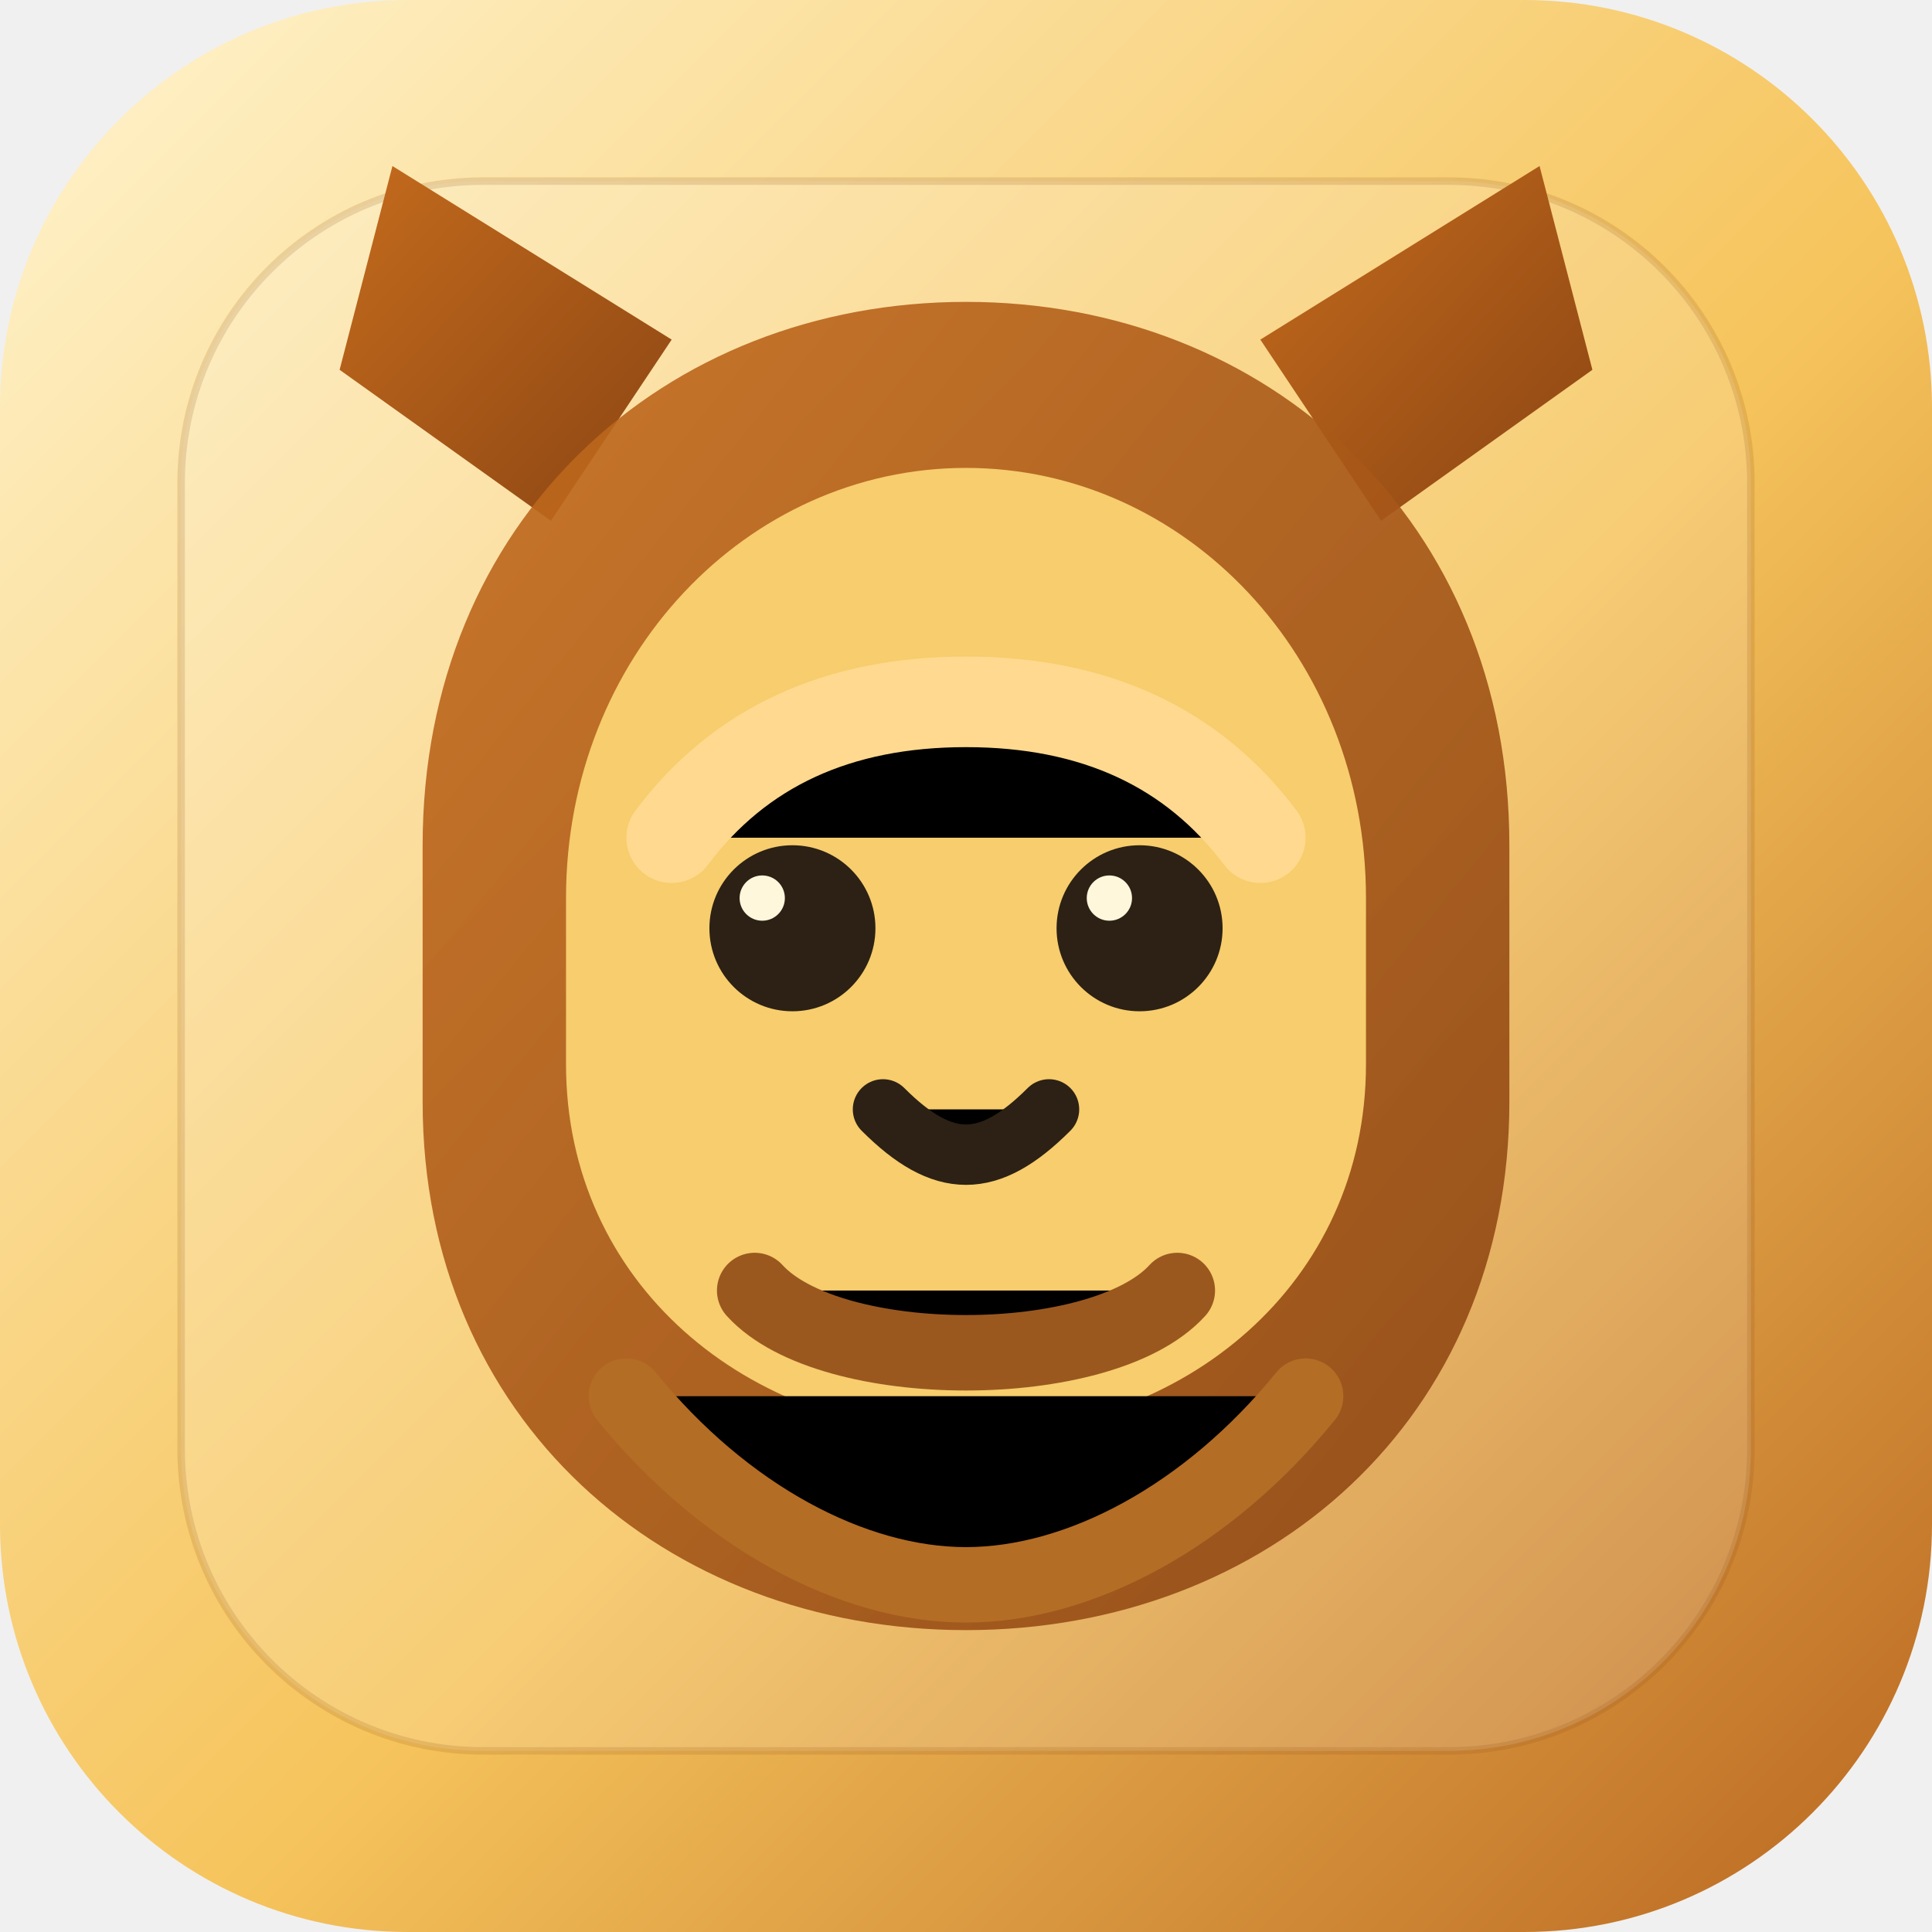
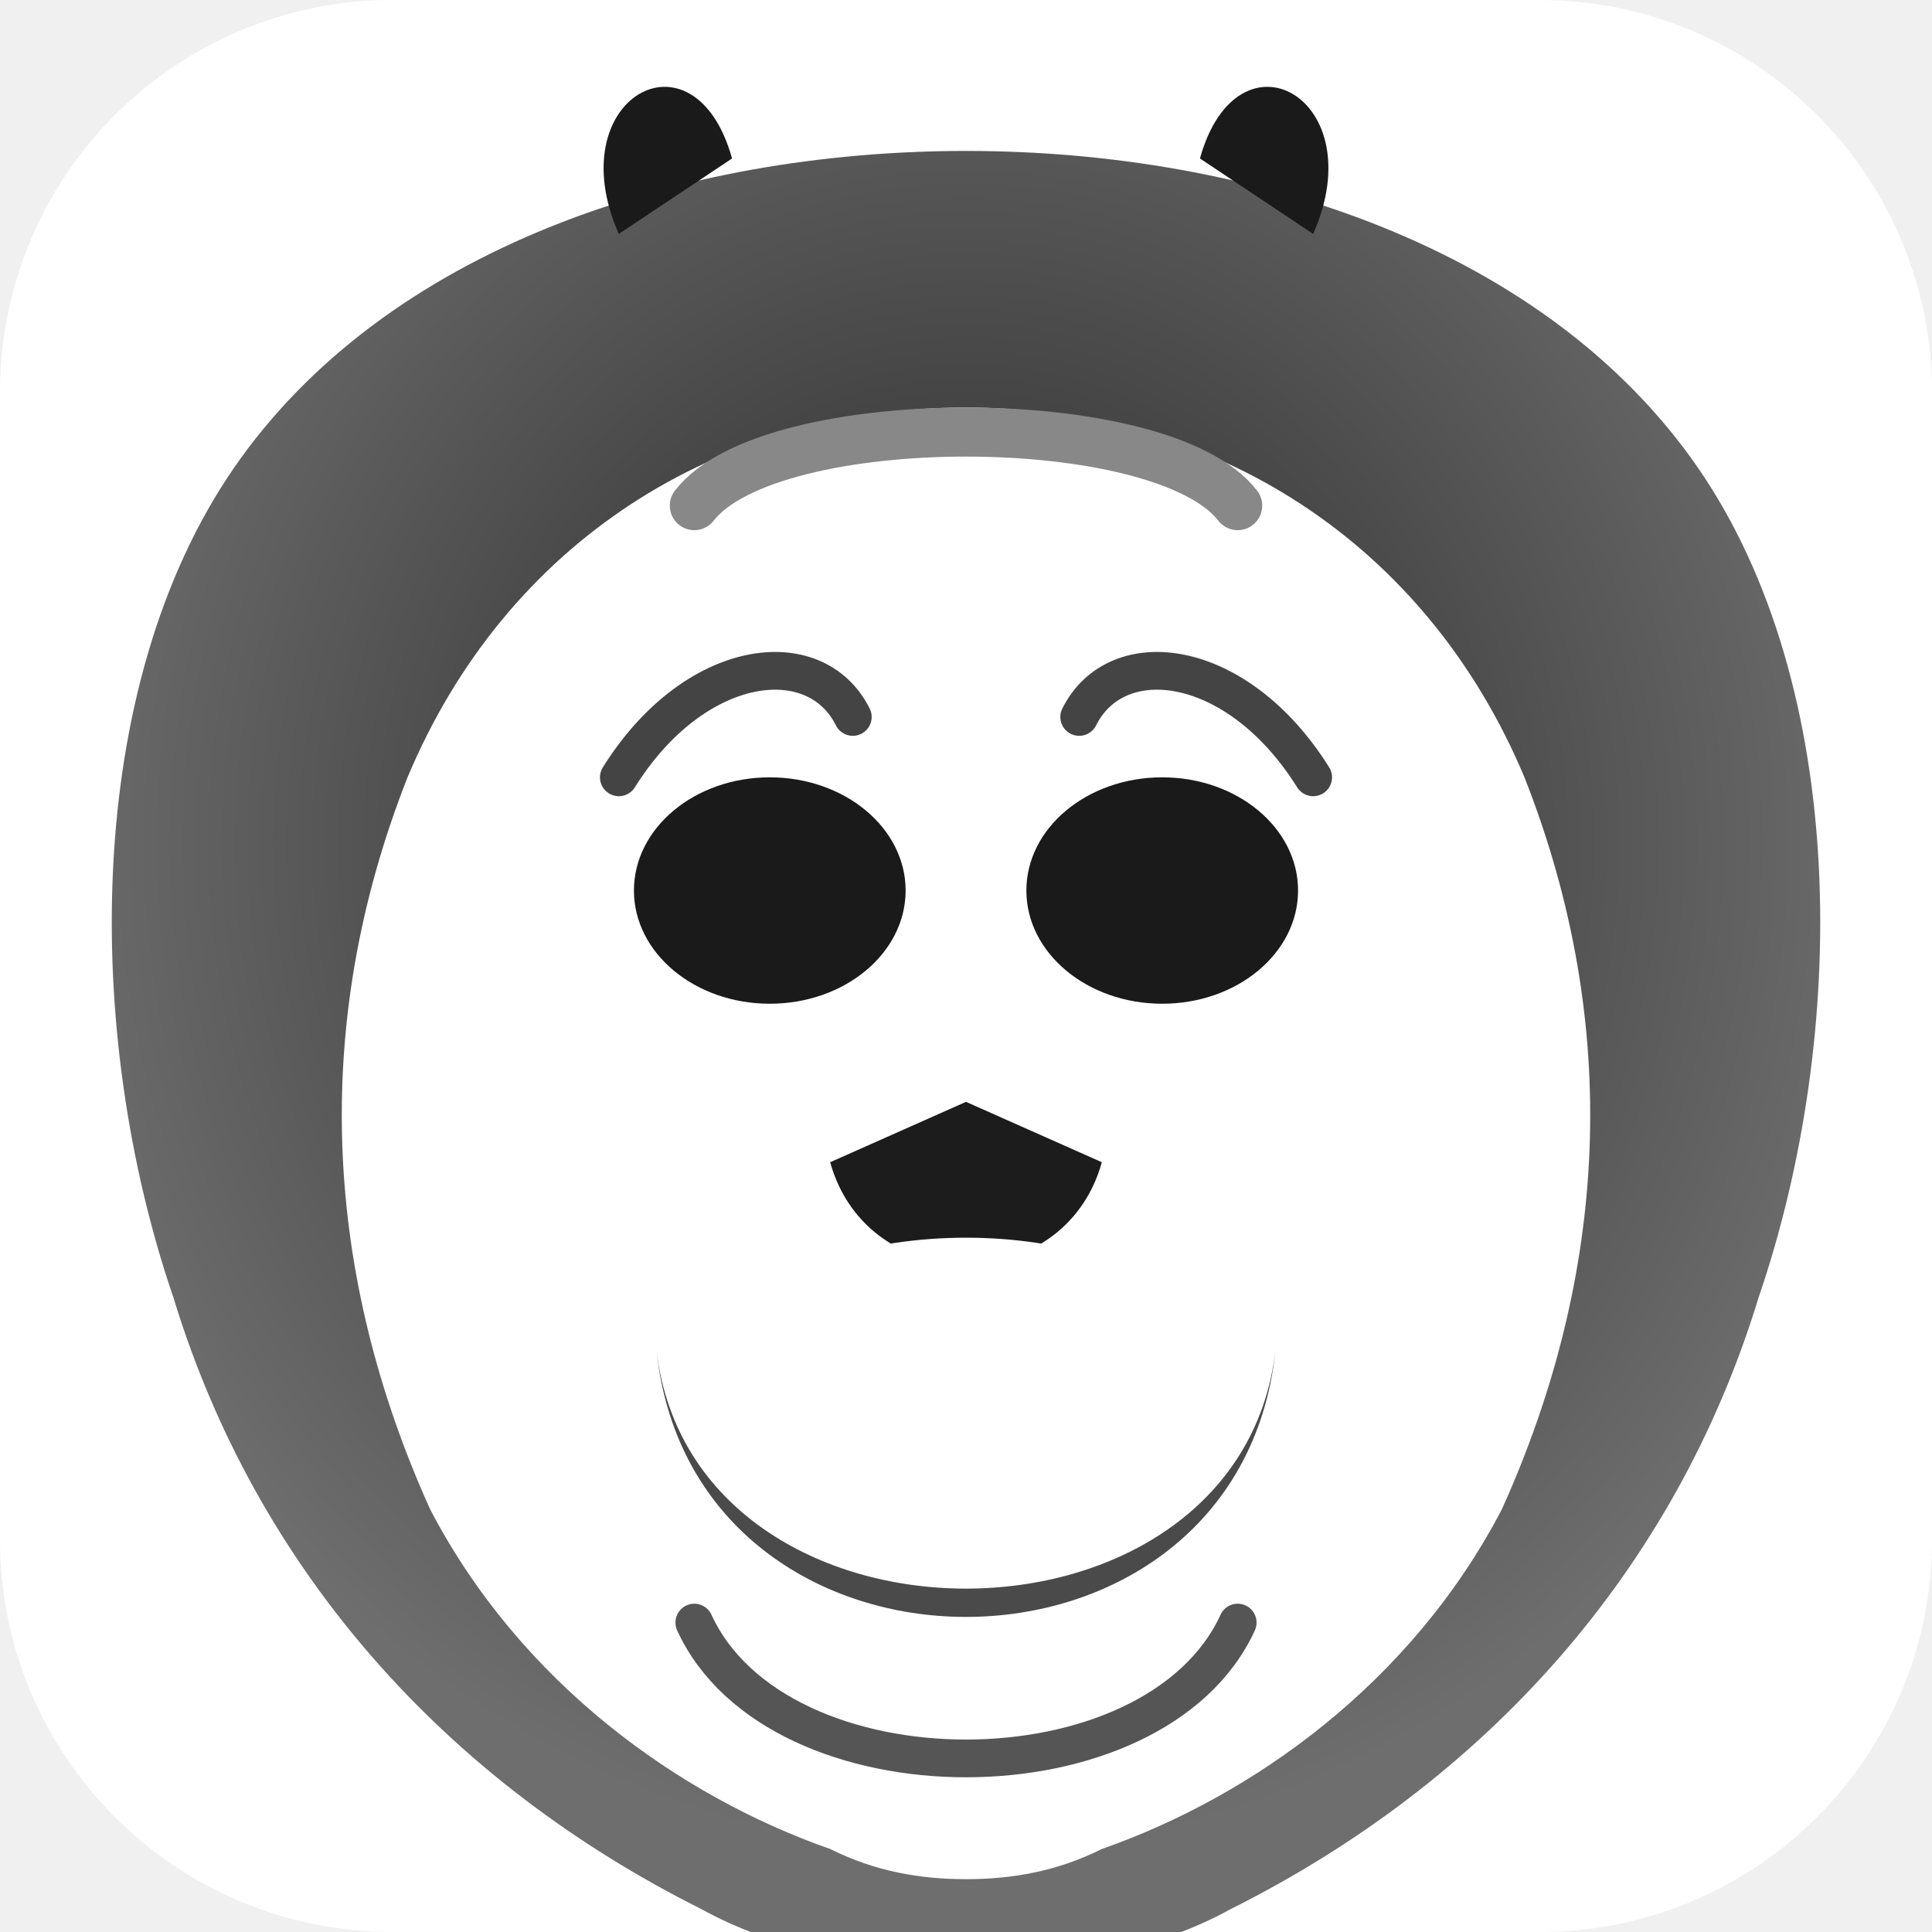
- <svg xmlns="http://www.w3.org/2000/svg" viewBox="0 0 256 256" role="img" aria-label="Picsou IA lion icon">
+ <svg xmlns="http://www.w3.org/2000/svg" viewBox="0 0 256 256" role="img" aria-label="Picsou IA lion crest icon">
+   <rect width="256" height="256" rx="52" fill="#ffffff" />
  <defs>
-     <linearGradient id="bg" x1="0" y1="0" x2="1" y2="1">
-       <stop offset="0%" stop-color="#fff4cf" />
-       <stop offset="55%" stop-color="#f6c45c" />
-       <stop offset="100%" stop-color="#b8651f" />
-     </linearGradient>
-     <linearGradient id="mane" x1="0" y1="0" x2="1" y2="1">
-       <stop offset="0%" stop-color="#c46b1d" />
-       <stop offset="100%" stop-color="#8b4513" />
-     </linearGradient>
+     <radialGradient id="lionMane" cx="50%" cy="38%" r="56%">
+       <stop offset="0%" stop-color="#252525" />
+       <stop offset="100%" stop-color="#6e6e6e" />
+     </radialGradient>
  </defs>
-   <rect width="256" height="256" rx="54" fill="url(#bg)" />
-   <rect x="24" y="24" width="208" height="208" rx="40" fill="rgba(255,255,255,0.16)" stroke="rgba(133,74,17,0.16)" />
-   <path d="M73 69 45 49l7-27 37 23" fill="url(#mane)" />
-   <path d="M183 69l28-20-7-27-37 23" fill="url(#mane)" />
-   <path d="M56 112c0-43 32-72 72-72s72 29 72 72v34c0 42-32 70-72 70s-72-28-72-70v-34Z" fill="url(#mane)" opacity=".9" />
-   <path d="M75 119c0-32 24-57 53-57s53 25 53 57v22c0 29-24 49-53 49s-53-20-53-49v-22Z" fill="#f7cd6d" />
-   <path d="M89 111c9-12 22-18 39-18 17 0 30 6 39 18" stroke="#ffd98f" stroke-width="12" stroke-linecap="round" />
-   <circle cx="105" cy="123" r="11" fill="#2c2114" />
-   <circle cx="151" cy="123" r="11" fill="#2c2114" />
-   <circle cx="101" cy="119" r="3" fill="#fff7dc" />
-   <circle cx="147" cy="119" r="3" fill="#fff7dc" />
-   <path d="M117 147c8 8 14 8 22 0" stroke="#2c2114" stroke-width="8" stroke-linecap="round" />
-   <path d="M100 171c10 11 46 11 56 0" stroke="#9a581f" stroke-width="10" stroke-linecap="round" />
-   <path d="M83 185c13 16 30 25 45 25s32-9 45-25" stroke="#b46d24" stroke-width="10" stroke-linecap="round" />
+   <path d="M128 20 C166 20 205 33 225 62 C245 91 245 137 233 172 C222 208 197 236 163 253 C154 258 141 261 128 261 C115 261 102 258 93 253 C59 236 34 208 23 172 C11 137 11 91 31 62 C51 33 90 20 128 20Z" fill="url(#lionMane)" />
+   <path d="M82 31 C74 13 92 3 97 21Z" fill="#1a1a1a" />
+   <path d="M174 31 C182 13 164 3 159 21Z" fill="#1a1a1a" />
+   <path d="M128 54 C161 54 189 72 202 103 C215 136 213 169 199 200 C187 223 166 238 146 245 C140 248 134 249 128 249 C122 249 116 248 110 245 C90 238 69 223 57 200 C43 169 41 136 54 103 C67 72 95 54 128 54Z" fill="white" />
+   <path d="M92 67 C102 54 154 54 164 67" stroke="#888" stroke-width="6.5" fill="none" stroke-linecap="round" />
+   <path d="M82 103 C92 87 108 85 113 95" stroke="#444" stroke-width="5" fill="none" stroke-linecap="round" />
+   <path d="M174 103 C164 87 148 85 143 95" stroke="#444" stroke-width="5" fill="none" stroke-linecap="round" />
+   <ellipse cx="102" cy="118" rx="18" ry="15" fill="#1a1a1a" />
+   <ellipse cx="154" cy="118" rx="18" ry="15" fill="#1a1a1a" />
+   <path d="M110 154 C115 172 141 172 146 154 L128 146Z" fill="#1c1c1c" />
+   <ellipse cx="128" cy="197" rx="46" ry="33" fill="white" />
+   <path d="M87 179 C92 226 164 226 169 179 C164 221 92 221 87 179Z" fill="#4a4a4a" />
+   <path d="M92 179 C100 169 156 169 164 179 L164 190 C156 179 100 179 92 190Z" fill="white" />
+   <path d="M92 215 C103 239 153 239 164 215" stroke="#555" stroke-width="5" fill="none" stroke-linecap="round" />
</svg>
